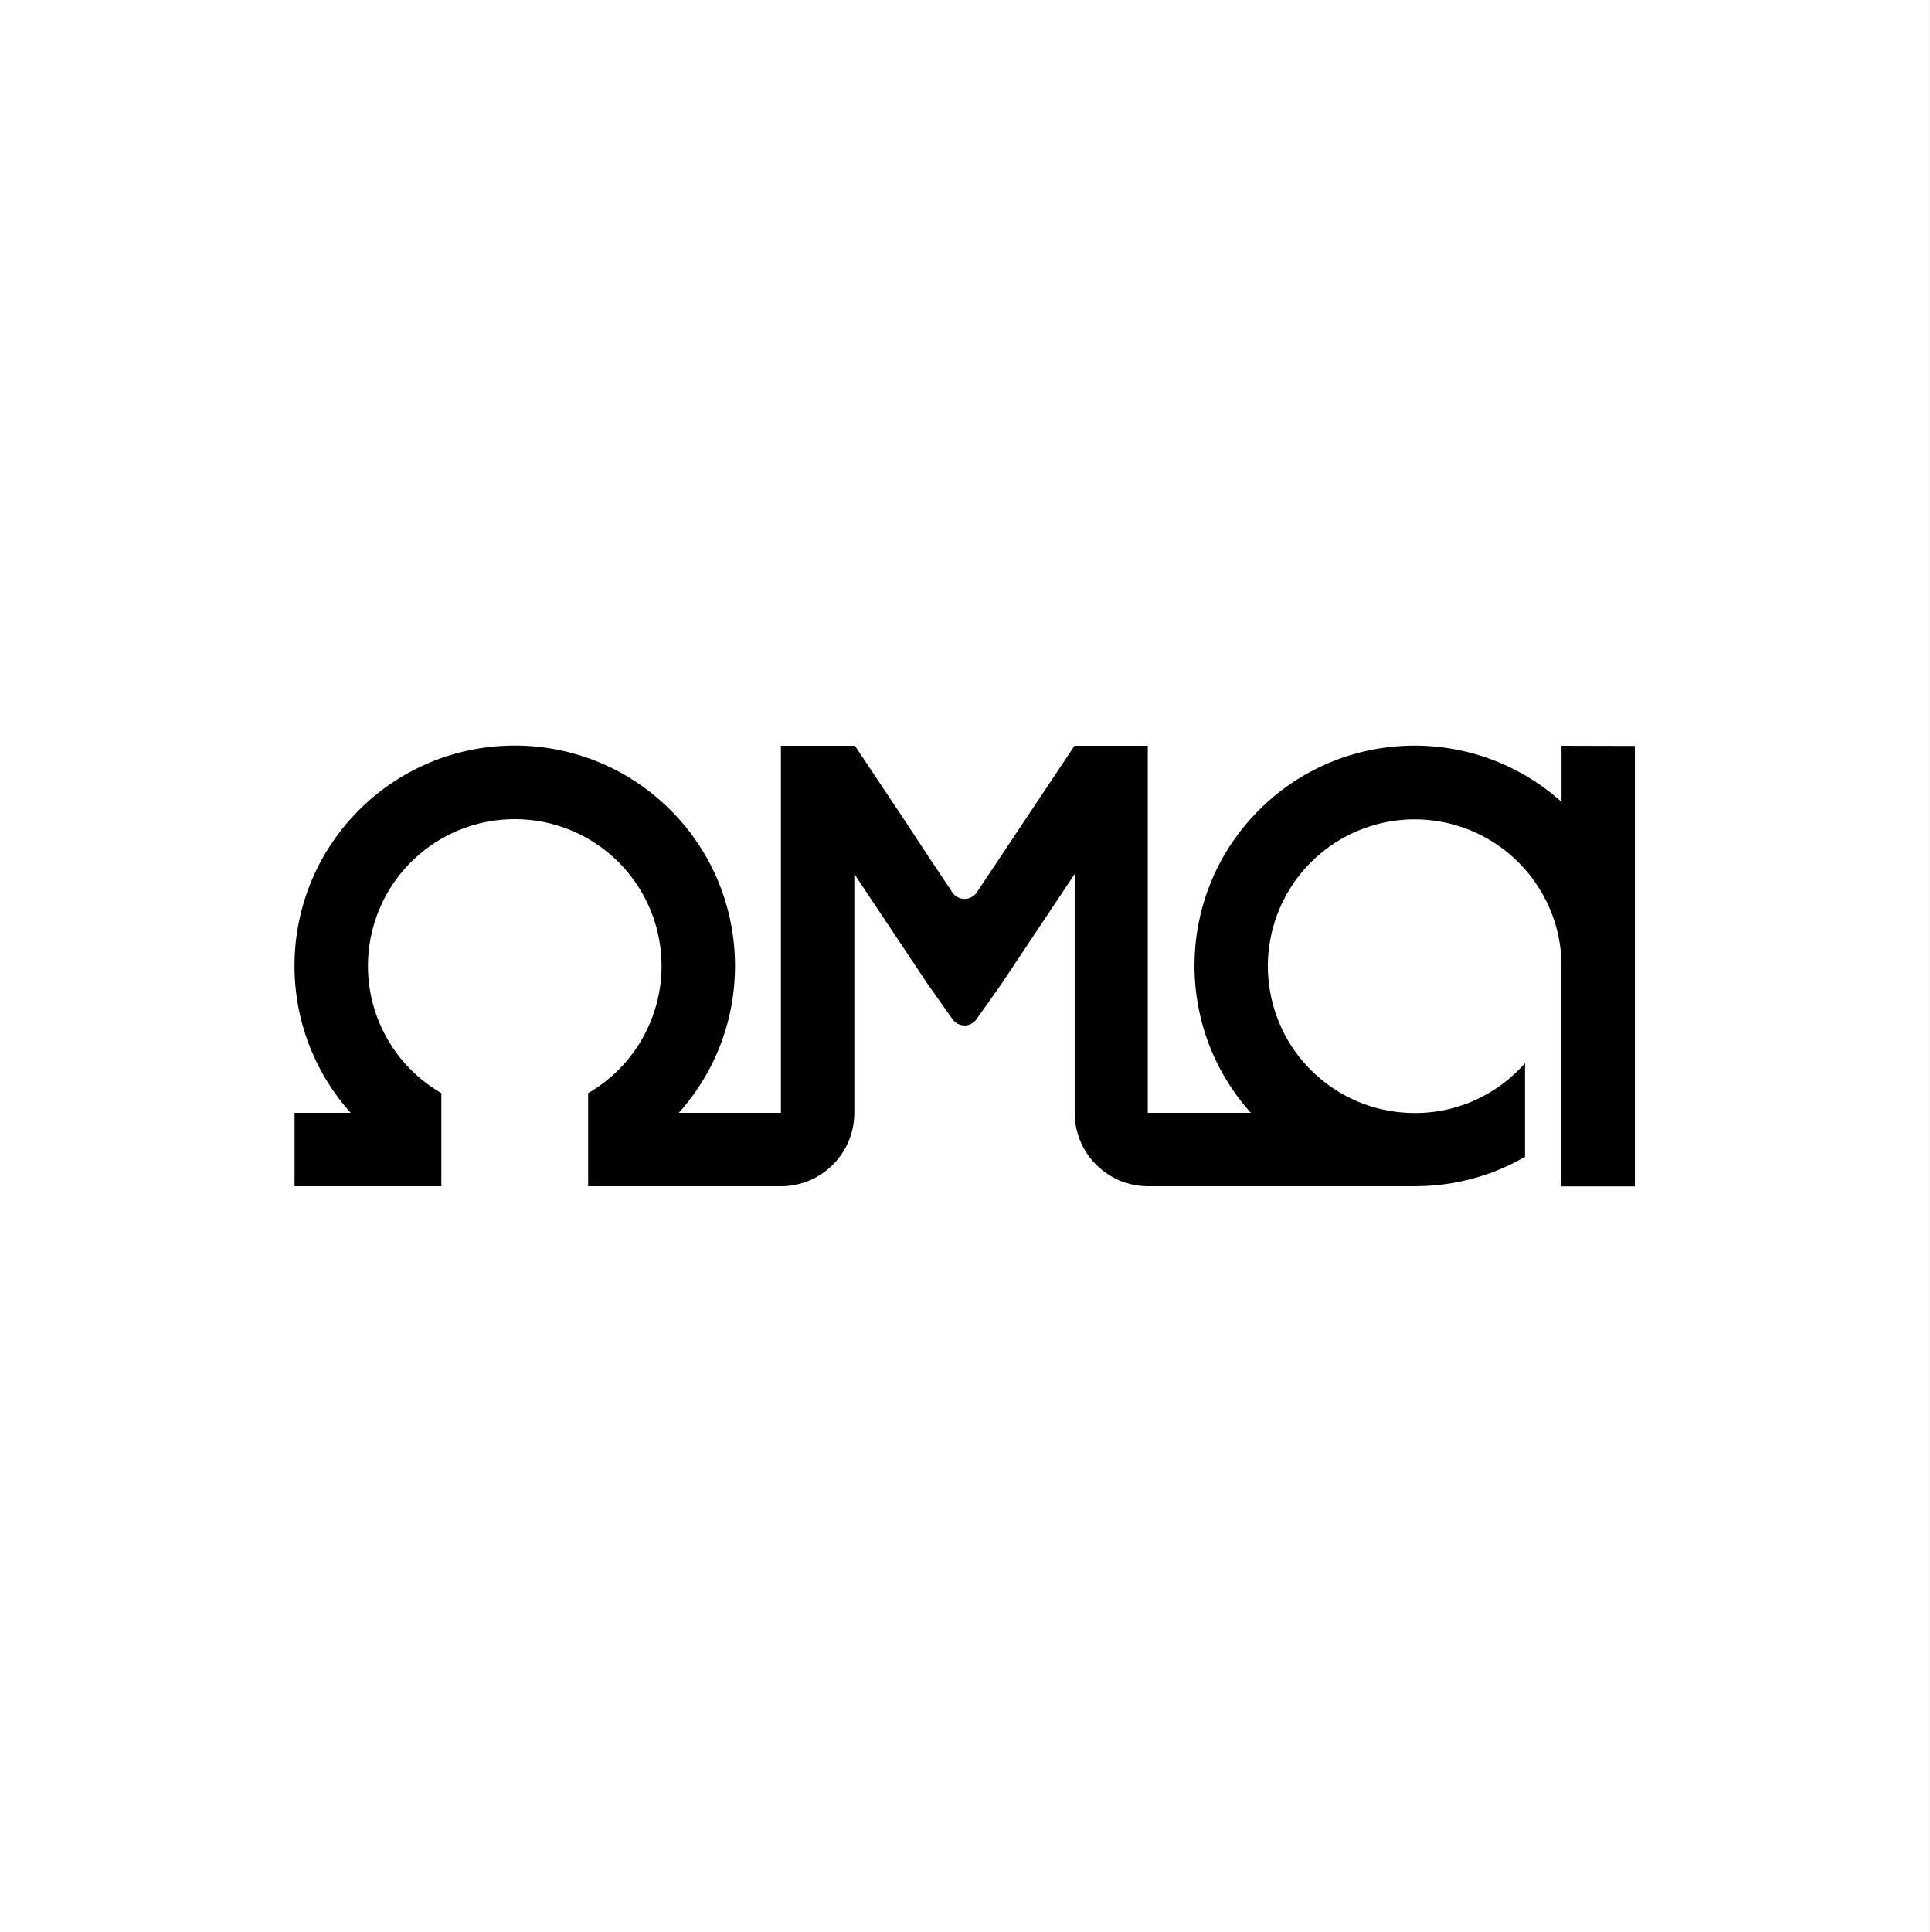
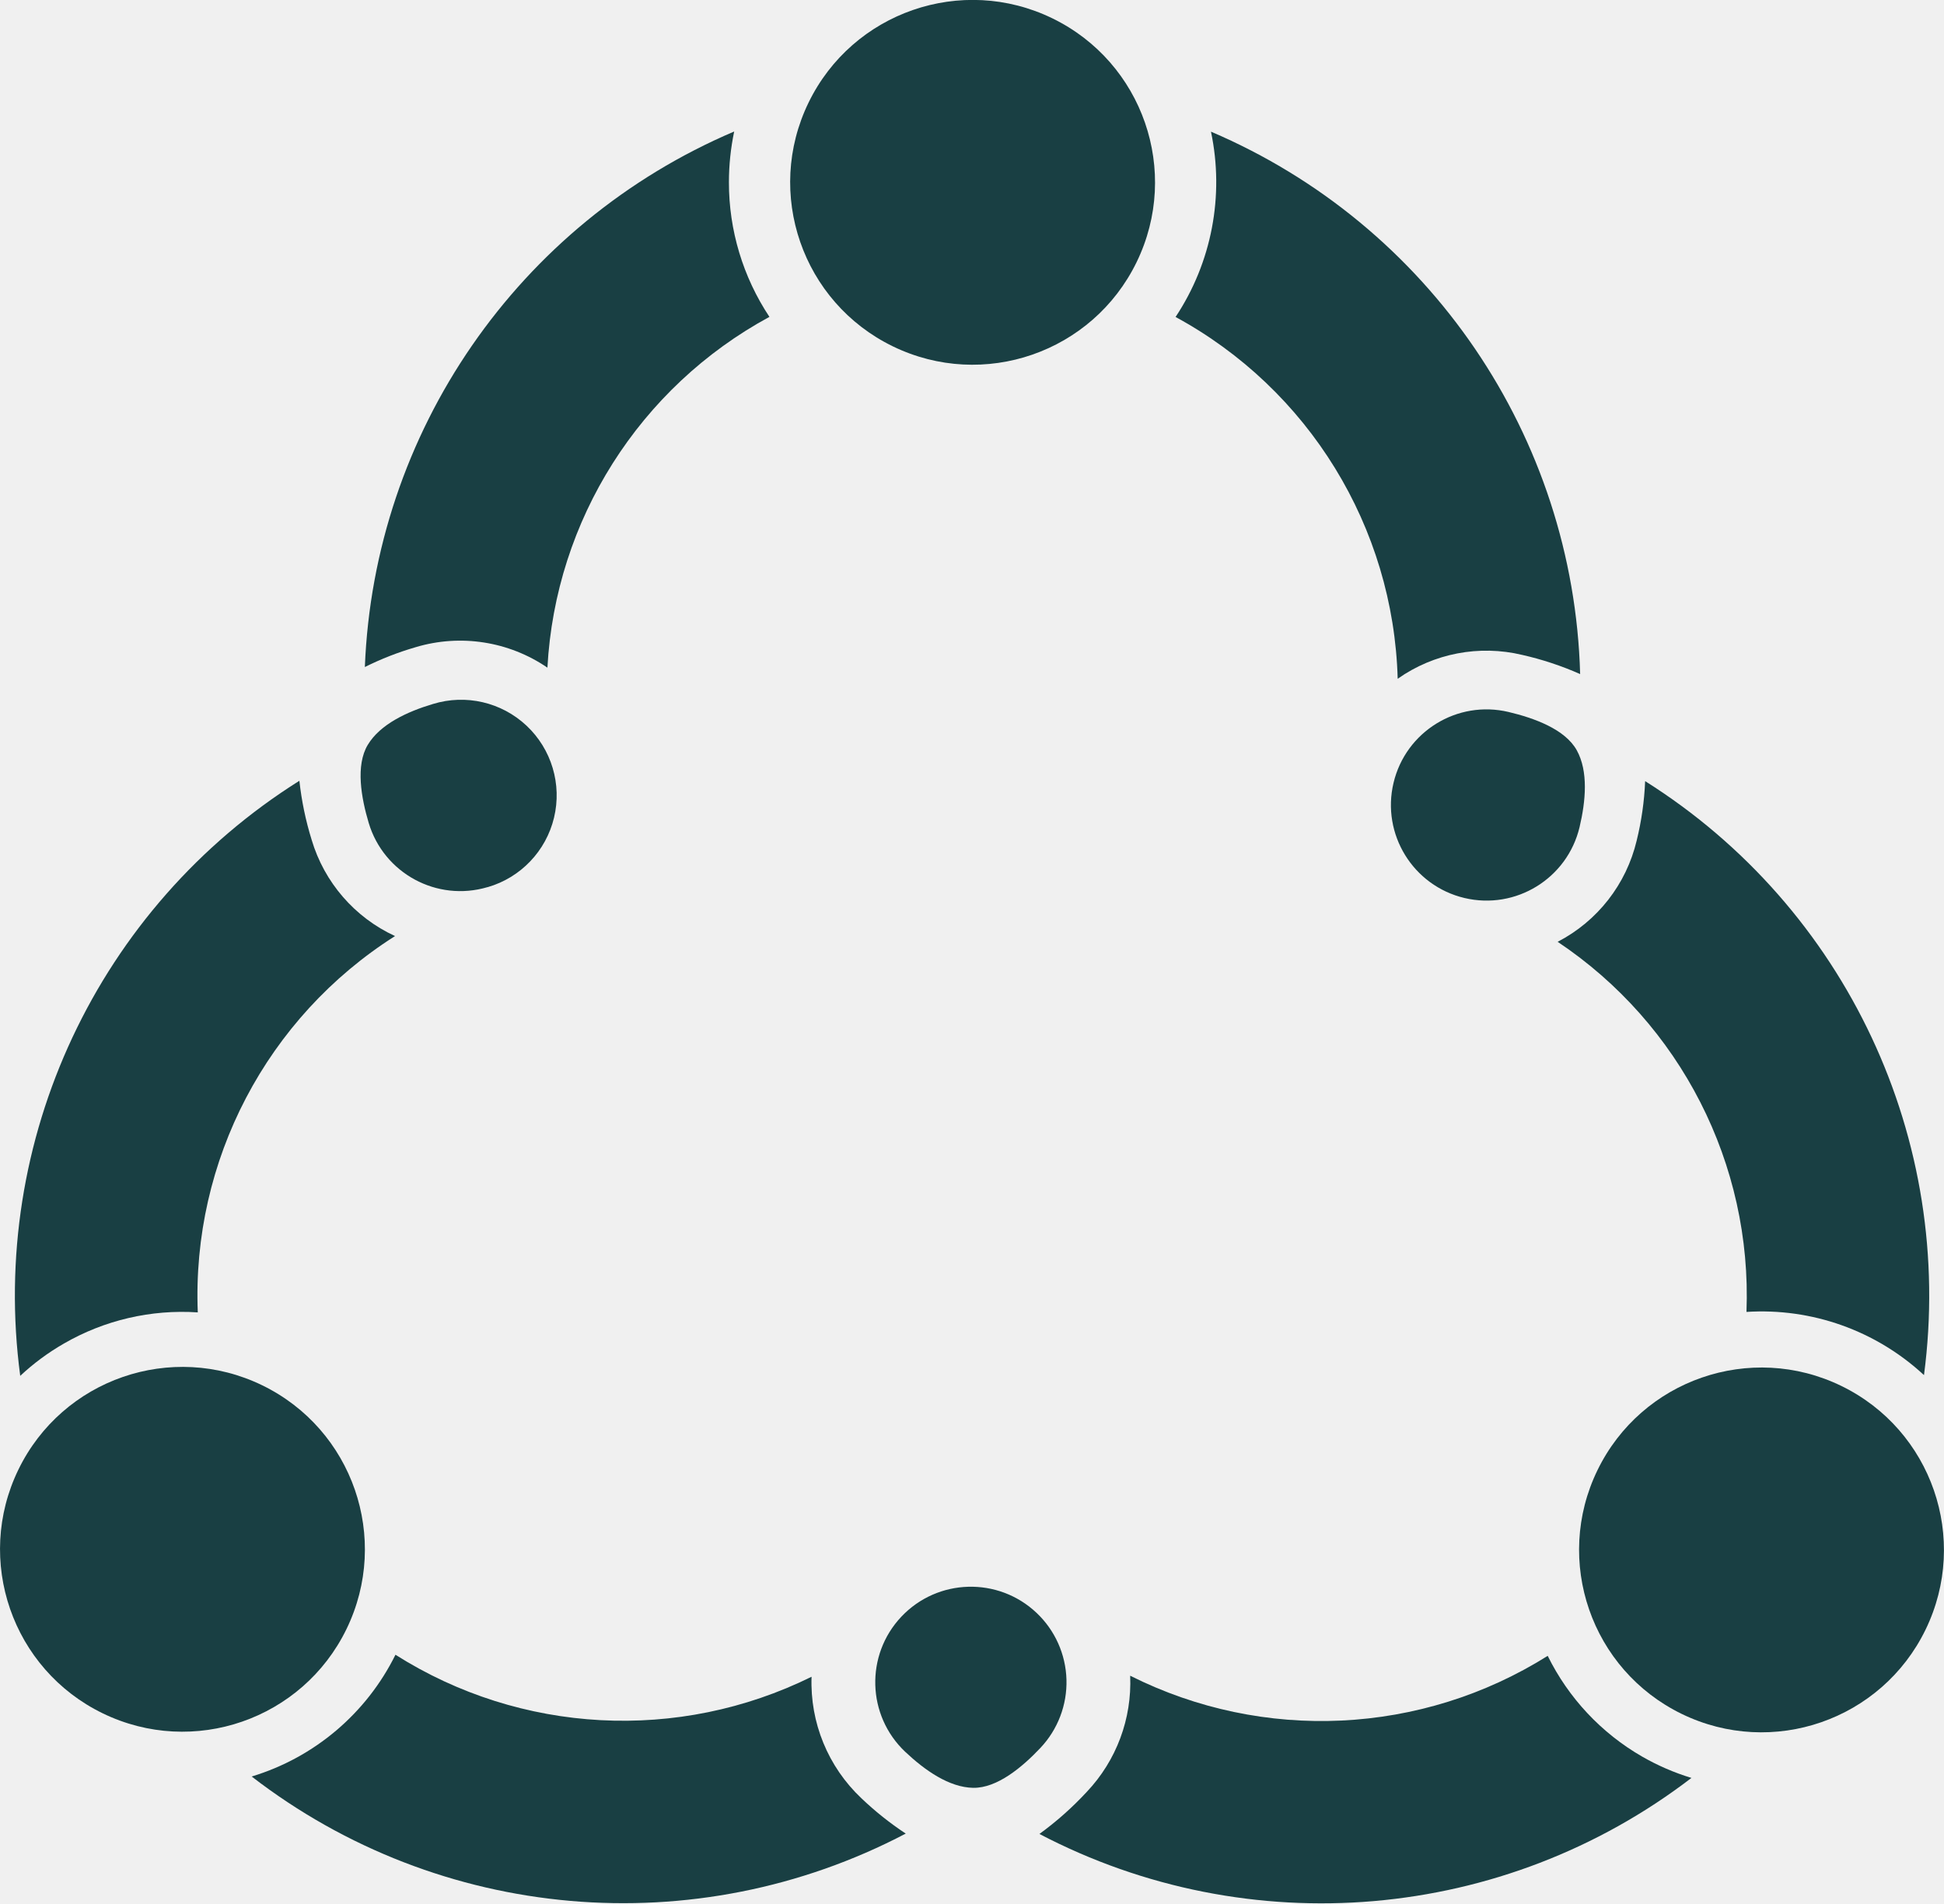
- <svg xmlns="http://www.w3.org/2000/svg" viewBox="0 0 319.4 319.74">
+ <svg xmlns="http://www.w3.org/2000/svg" viewBox="0 0 369.08 361.45">
  <defs>
-     <style>.cls-1{fill:#fff;}</style>
+     <style>.cls-1{fill:#193f43;}</style>
  </defs>
  <g id="Ebene_2" data-name="Ebene 2">
    <g id="Ebene_1-2" data-name="Ebene 1">
-       <rect class="cls-1" width="319.4" height="319.74" />
-       <path d="M258.49,123.42v9.29a36.43,36.43,0,0,0-51.43,51.46H190V123.42H177.87l-8.1,12.15-4.05,6.08-4.05,6.07a2.43,2.43,0,0,1-4,0h0l-4.05-6.07-4-6.08-8.1-12.15H129.27v60.75h-16.9a36.46,36.46,0,1,0-54.32,0H48.76v12.15h24.3V180.91a24.3,24.3,0,1,1,24.3,0v15.41h31.91a12.15,12.15,0,0,0,12.15-12.15h0V144.64l4.05,6.08,8.1,12.15,4.09,5.78a2.42,2.42,0,0,0,4,0l4.09-5.78,8.1-12.15,4.05-6.08v39.53a12.13,12.13,0,0,0,1.46,5.79c.19.34.39.68.61,1a12.28,12.28,0,0,0,1.49,1.8,12,12,0,0,0,2.8,2.09,11,11,0,0,0,2.17.92,12.07,12.07,0,0,0,3.62.55h44.17a36.47,36.47,0,0,0,12.15-2.07,35.35,35.35,0,0,0,6.08-2.81v-15.5a24.34,24.34,0,0,1-6.08,5,24,24,0,0,1-12.15,3.26h0a24.3,24.3,0,1,1,21-36.45,24,24,0,0,1,3.26,12.15v36.45h12.15v-72.9Z" />
+       <circle class="cls-1" cx="34.63" cy="294.21" r="34.63" transform="translate(-245.11 196.74) rotate(-64.08)" />
+       <circle class="cls-1" cx="334.45" cy="294.34" r="34.63" transform="translate(-76.49 466.46) rotate(-64.08)" />
+       <circle class="cls-1" cx="184.66" cy="34.63" r="34.63" transform="translate(72.79 185.57) rotate(-64.08)" />
+       <path class="cls-1" d="M289,124.36A59.76,59.76,0,0,1,300,128,115.45,115.45,0,0,0,229.91,25a46.35,46.35,0,0,1-6.72,35.19,80.74,80.74,0,0,1,42.17,68.7A29.23,29.23,0,0,1,289,124.36Z" />
+       <path class="cls-1" d="M264.57,148.66a18.14,18.14,0,0,1,21.85-13.46c4.81,1.14,10.72,3.26,12.94,7.27s1.7,9.64.53,14.59a18.15,18.15,0,0,1-35.32-8.4Z" />
+       <path class="cls-1" d="M92.55,168.46A18.15,18.15,0,0,1,70,156.26c-1.41-4.73-2.53-10.91-.17-14.83s7.5-6.3,12.37-7.75a18.15,18.15,0,1,1,10.39,34.78Z" />
+       <path class="cls-1" d="M163.54,341.47a30.19,30.19,0,0,1-9.46-23.07,80.78,80.78,0,0,1-79-4.18,45,45,0,0,1-27.3,23.12,115.45,115.45,0,0,0,124.18,10.84A60.41,60.41,0,0,1,163.54,341.47Z" />
+       <path class="cls-1" d="M196.79,306.26a18.14,18.14,0,0,1,.73,25.66c-3.39,3.59-8.18,7.65-12.76,7.57s-9.2-3.35-12.9-6.84a18.15,18.15,0,1,1,24.93-26.39Z" />
+       <path class="cls-1" d="M138.39,34.6a47,47,0,0,1,1-9.63A115.47,115.47,0,0,0,69.27,126.66a57.71,57.71,0,0,1,9.66-3.77,29.36,29.36,0,0,1,25,3.89,80.77,80.77,0,0,1,42.15-66.61A46.12,46.12,0,0,1,138.39,34.6Z" />
+       <path class="cls-1" d="M12.11,255.14a44.82,44.82,0,0,1,25.44-5.93A80.79,80.79,0,0,1,75,177.75a29.33,29.33,0,0,1-15.83-18.27,59.49,59.49,0,0,1-2.33-11.22,115.47,115.47,0,0,0-53,113A44.77,44.77,0,0,1,12.11,255.14Z" />
+       <path class="cls-1" d="M311.77,333.56a45.09,45.09,0,0,1-17.93-19.13,80.81,80.81,0,0,1-79.27,3.77,30.17,30.17,0,0,1-8.23,22.05,61.54,61.54,0,0,1-9,8,115.46,115.46,0,0,0,123.79-10.64A45.19,45.19,0,0,1,311.77,333.56Z" />
+       <path class="cls-1" d="M312.34,148.33a56.7,56.7,0,0,1-1.61,11.3,29.24,29.24,0,0,1-15,19.21,80.8,80.8,0,0,1,35.85,70.28,45.29,45.29,0,0,1,33.7,12A115.47,115.47,0,0,0,312.34,148.33Z" />
    </g>
  </g>
</svg>
